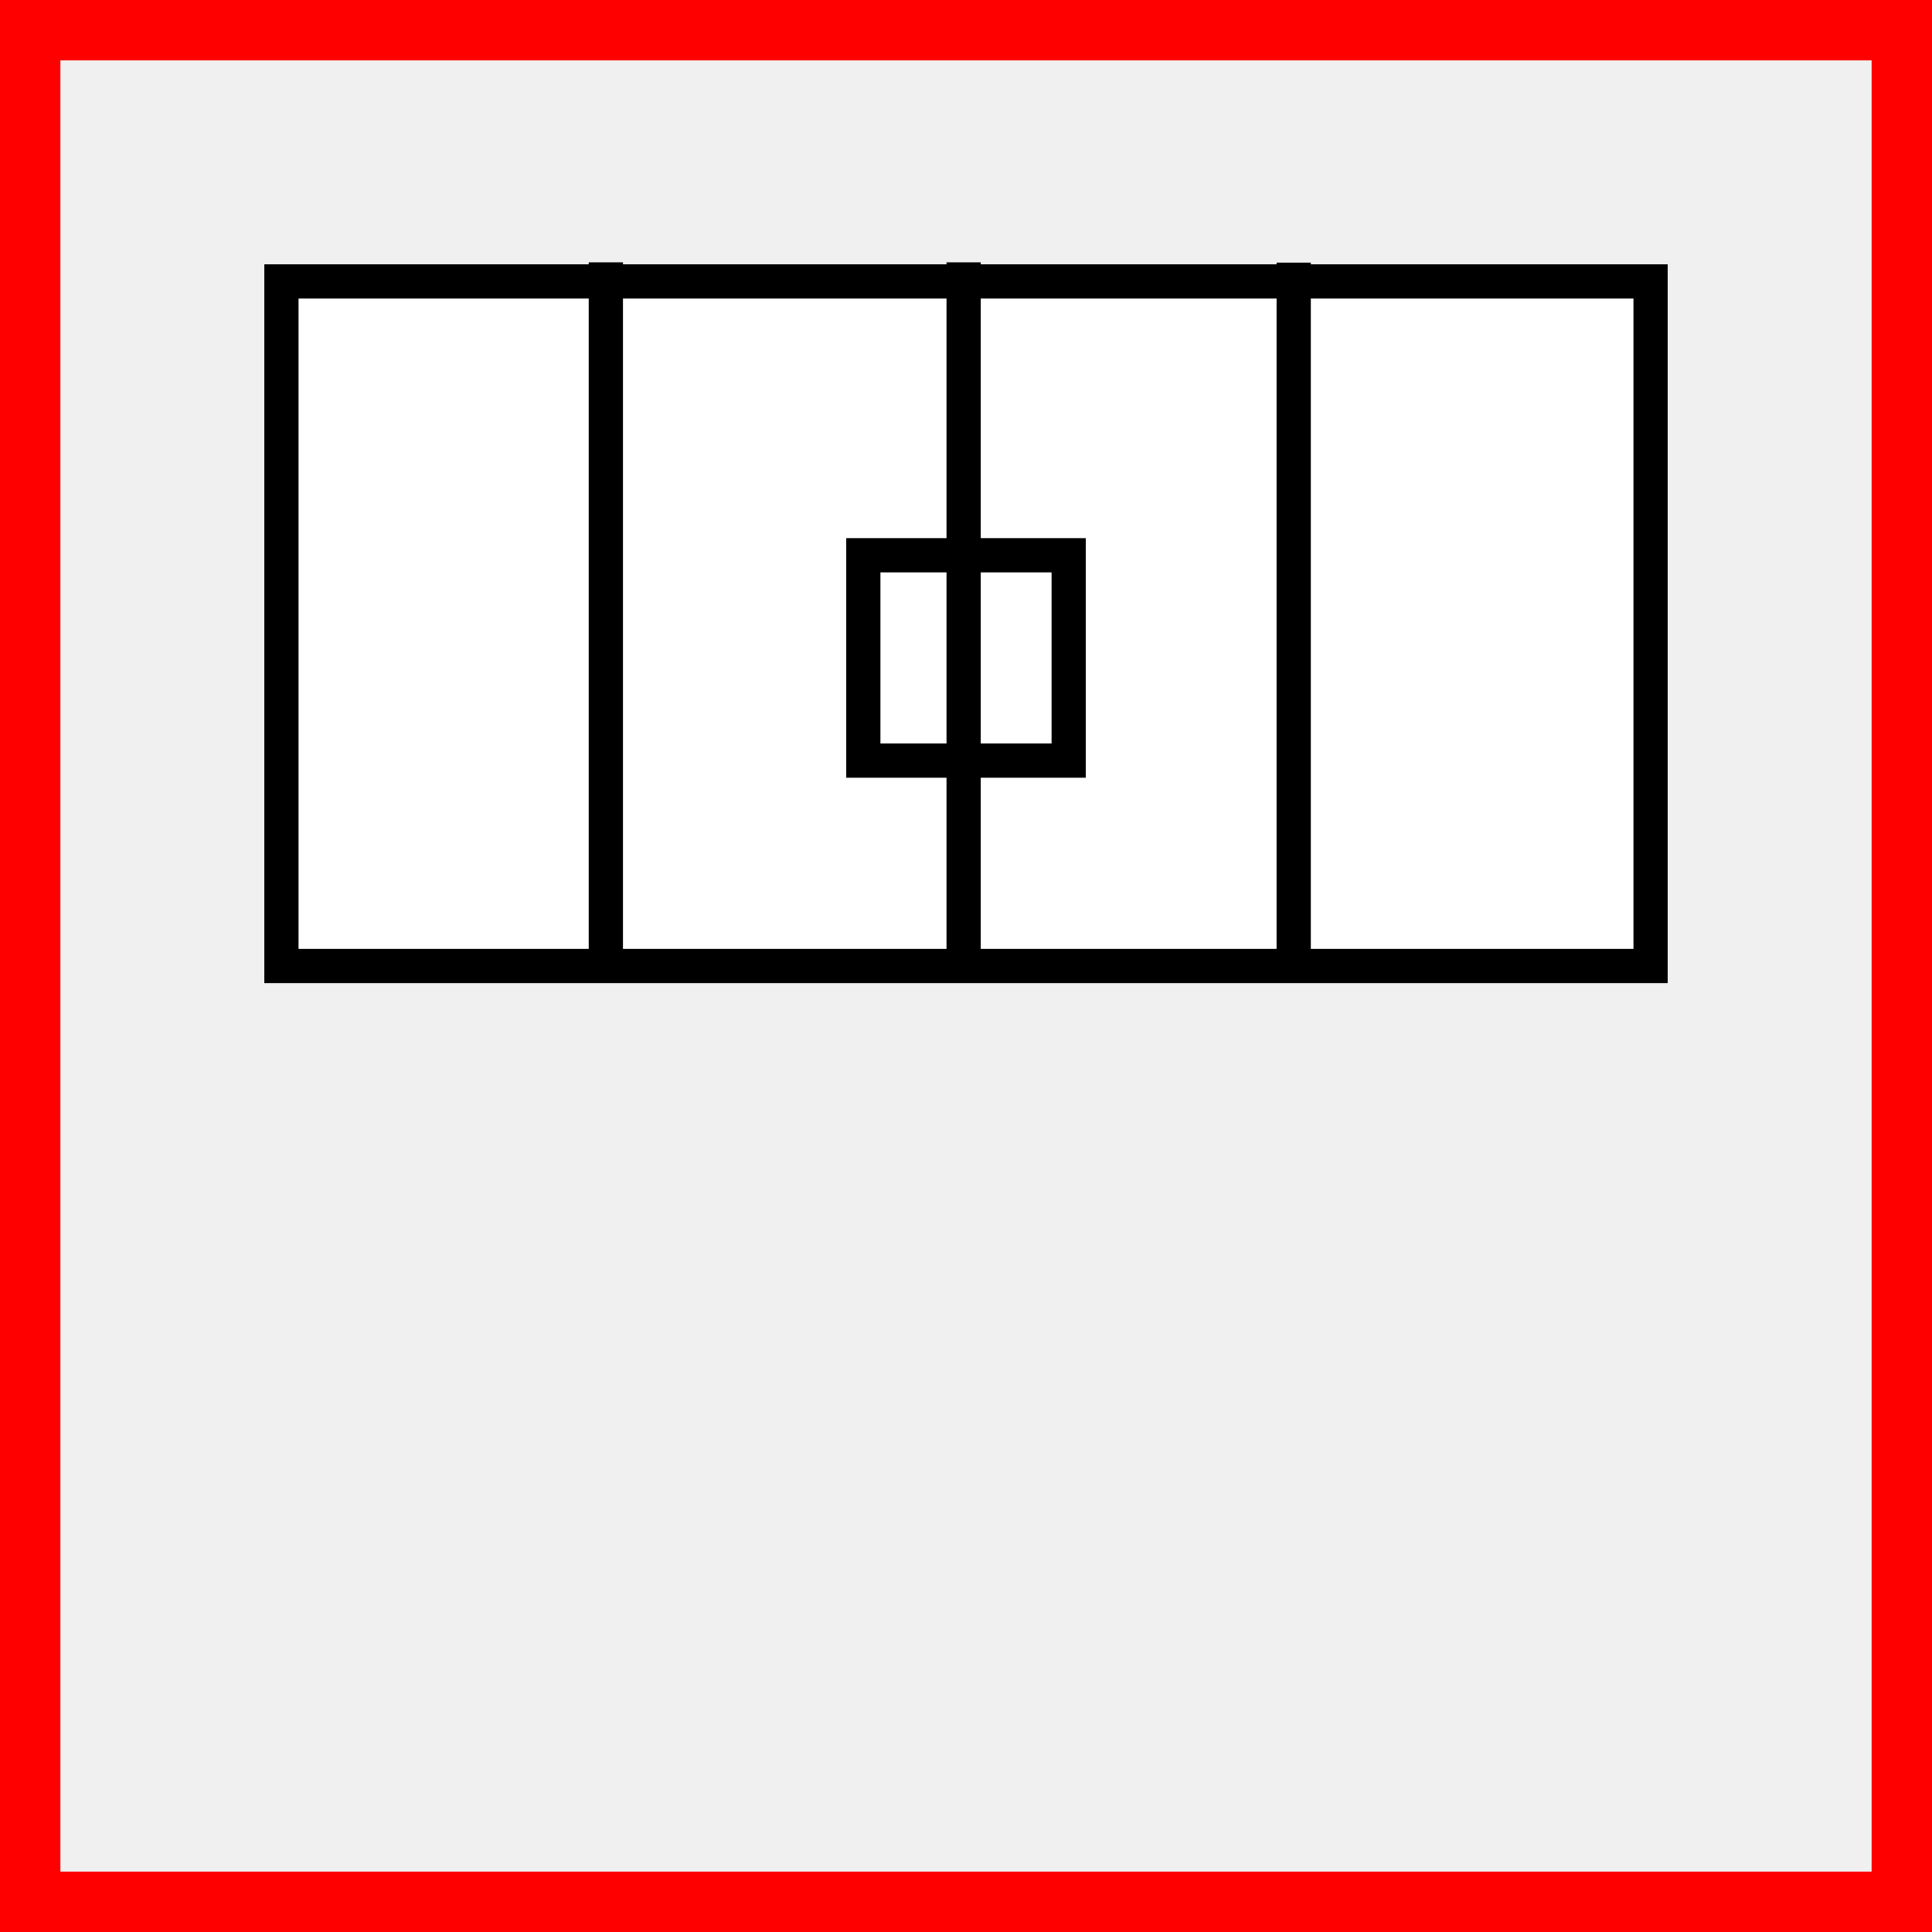
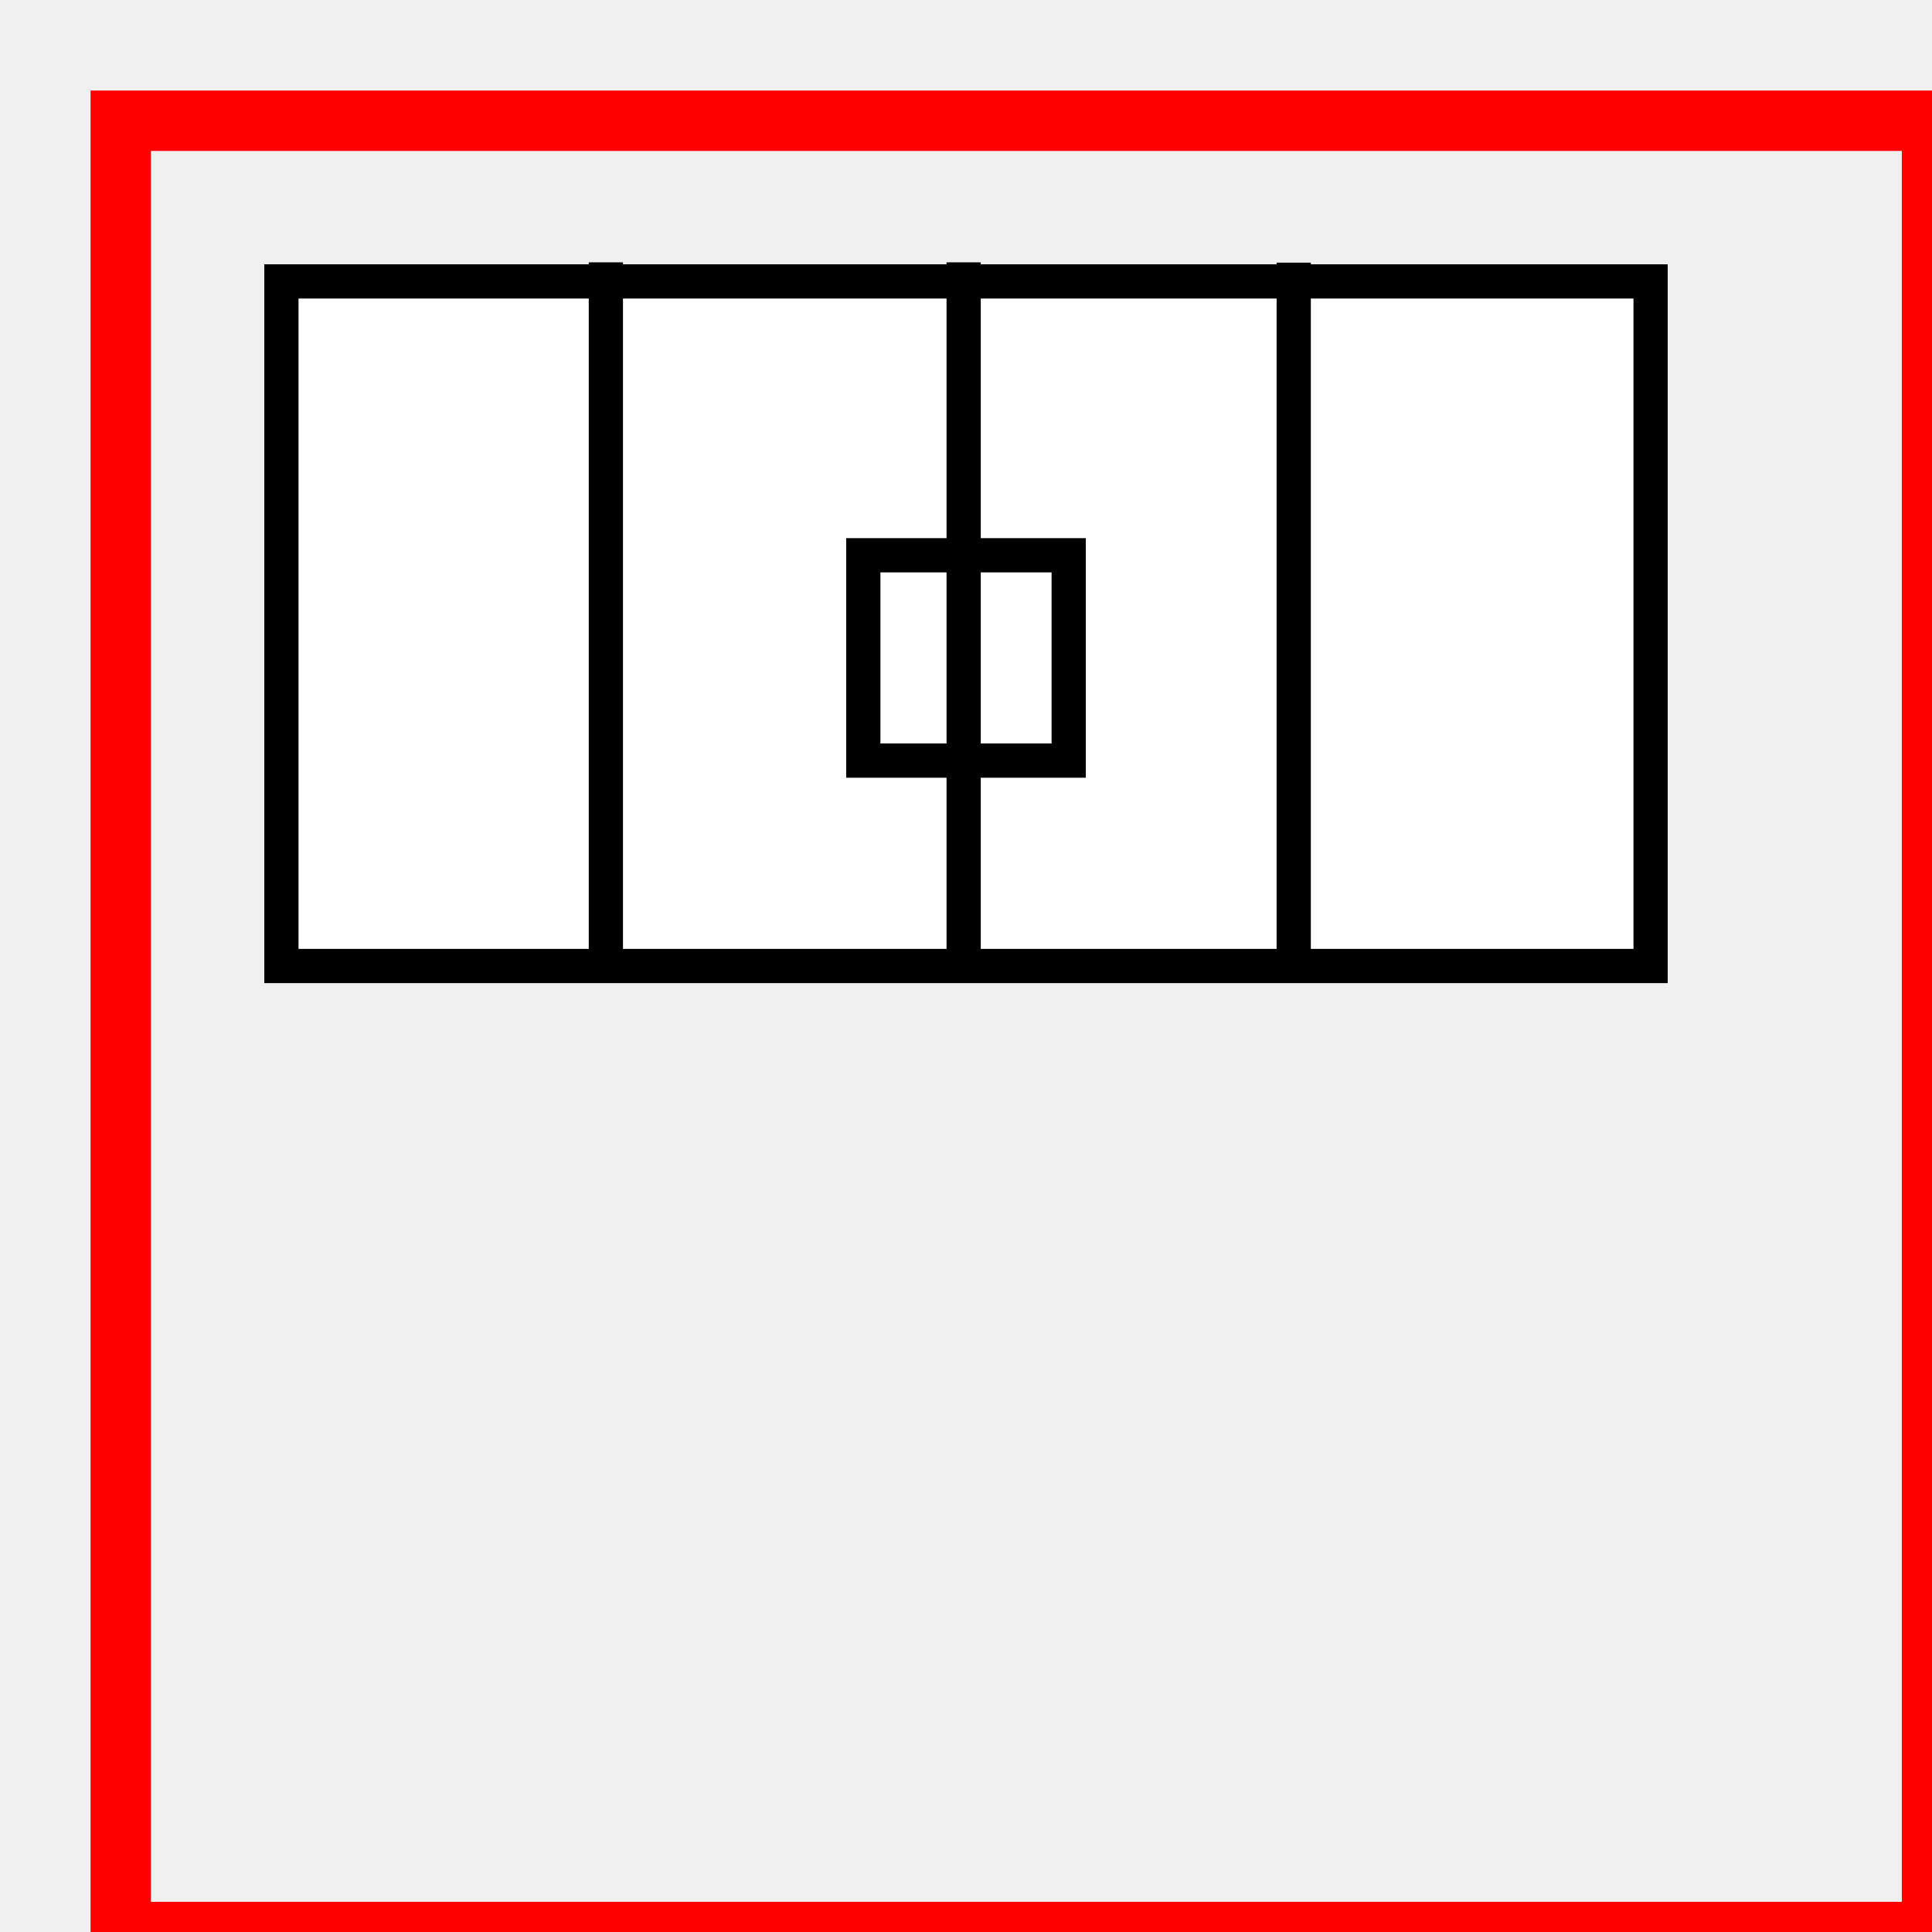
<svg xmlns="http://www.w3.org/2000/svg" width="11.289mm" height="11.289mm" viewBox="0 0 32 32" version="1.2" baseProfile="tiny">
  <defs>
</defs>
-   <rect x="0.5" y="0.5" width="31" height="31" stroke="red" fill="none" stroke-width="1" />
+   <rect x="2" y="2" width="30" height="30" stroke="red" fill="none" stroke-width="1" />
  <g fill="none" stroke="black" stroke-width="1" fill-rule="evenodd" stroke-linecap="square" stroke-linejoin="bevel">
    <g fill="#ffffff" fill-opacity="1" stroke="#000000" stroke-opacity="1" stroke-width="0.567" stroke-linecap="square" stroke-linejoin="miter" stroke-miterlimit="2" transform="matrix(1,0,0,1,0,0)" font-family="MS Shell Dlg 2" font-size="8.25" font-weight="400" font-style="normal">
      <path vector-effect="none" fill-rule="evenodd" d="M27.339,4.661 L27.339,16 L4.661,16 L4.661,4.661 L27.339,4.661" />
    </g>
    <g fill="none" stroke="#000000" stroke-opacity="1" stroke-width="0.567" stroke-linecap="square" stroke-linejoin="bevel" transform="matrix(1,0,0,1,0,0)" font-family="MS Shell Dlg 2" font-size="8.25" font-weight="400" font-style="normal">
      <path vector-effect="none" fill-rule="evenodd" d="M21.428,4.634 L21.428,15.523" />
      <path vector-effect="none" fill-rule="evenodd" d="M15.961,4.629 L15.961,15.528" />
      <path vector-effect="none" fill-rule="evenodd" d="M10.035,4.629 L10.035,15.528" />
    </g>
    <g fill="#ff0000" fill-opacity="0" stroke="#000000" stroke-opacity="1" stroke-width="0.567" stroke-linecap="square" stroke-linejoin="miter" stroke-miterlimit="2" transform="matrix(1,0,0,1,0,0)" font-family="MS Shell Dlg 2" font-size="8.25" font-weight="400" font-style="normal">
      <path vector-effect="none" fill-rule="evenodd" d="M14.299,9.197 L17.701,9.197 L17.701,12.598 L14.299,12.598 L14.299,9.197" />
    </g>
  </g>
</svg>
